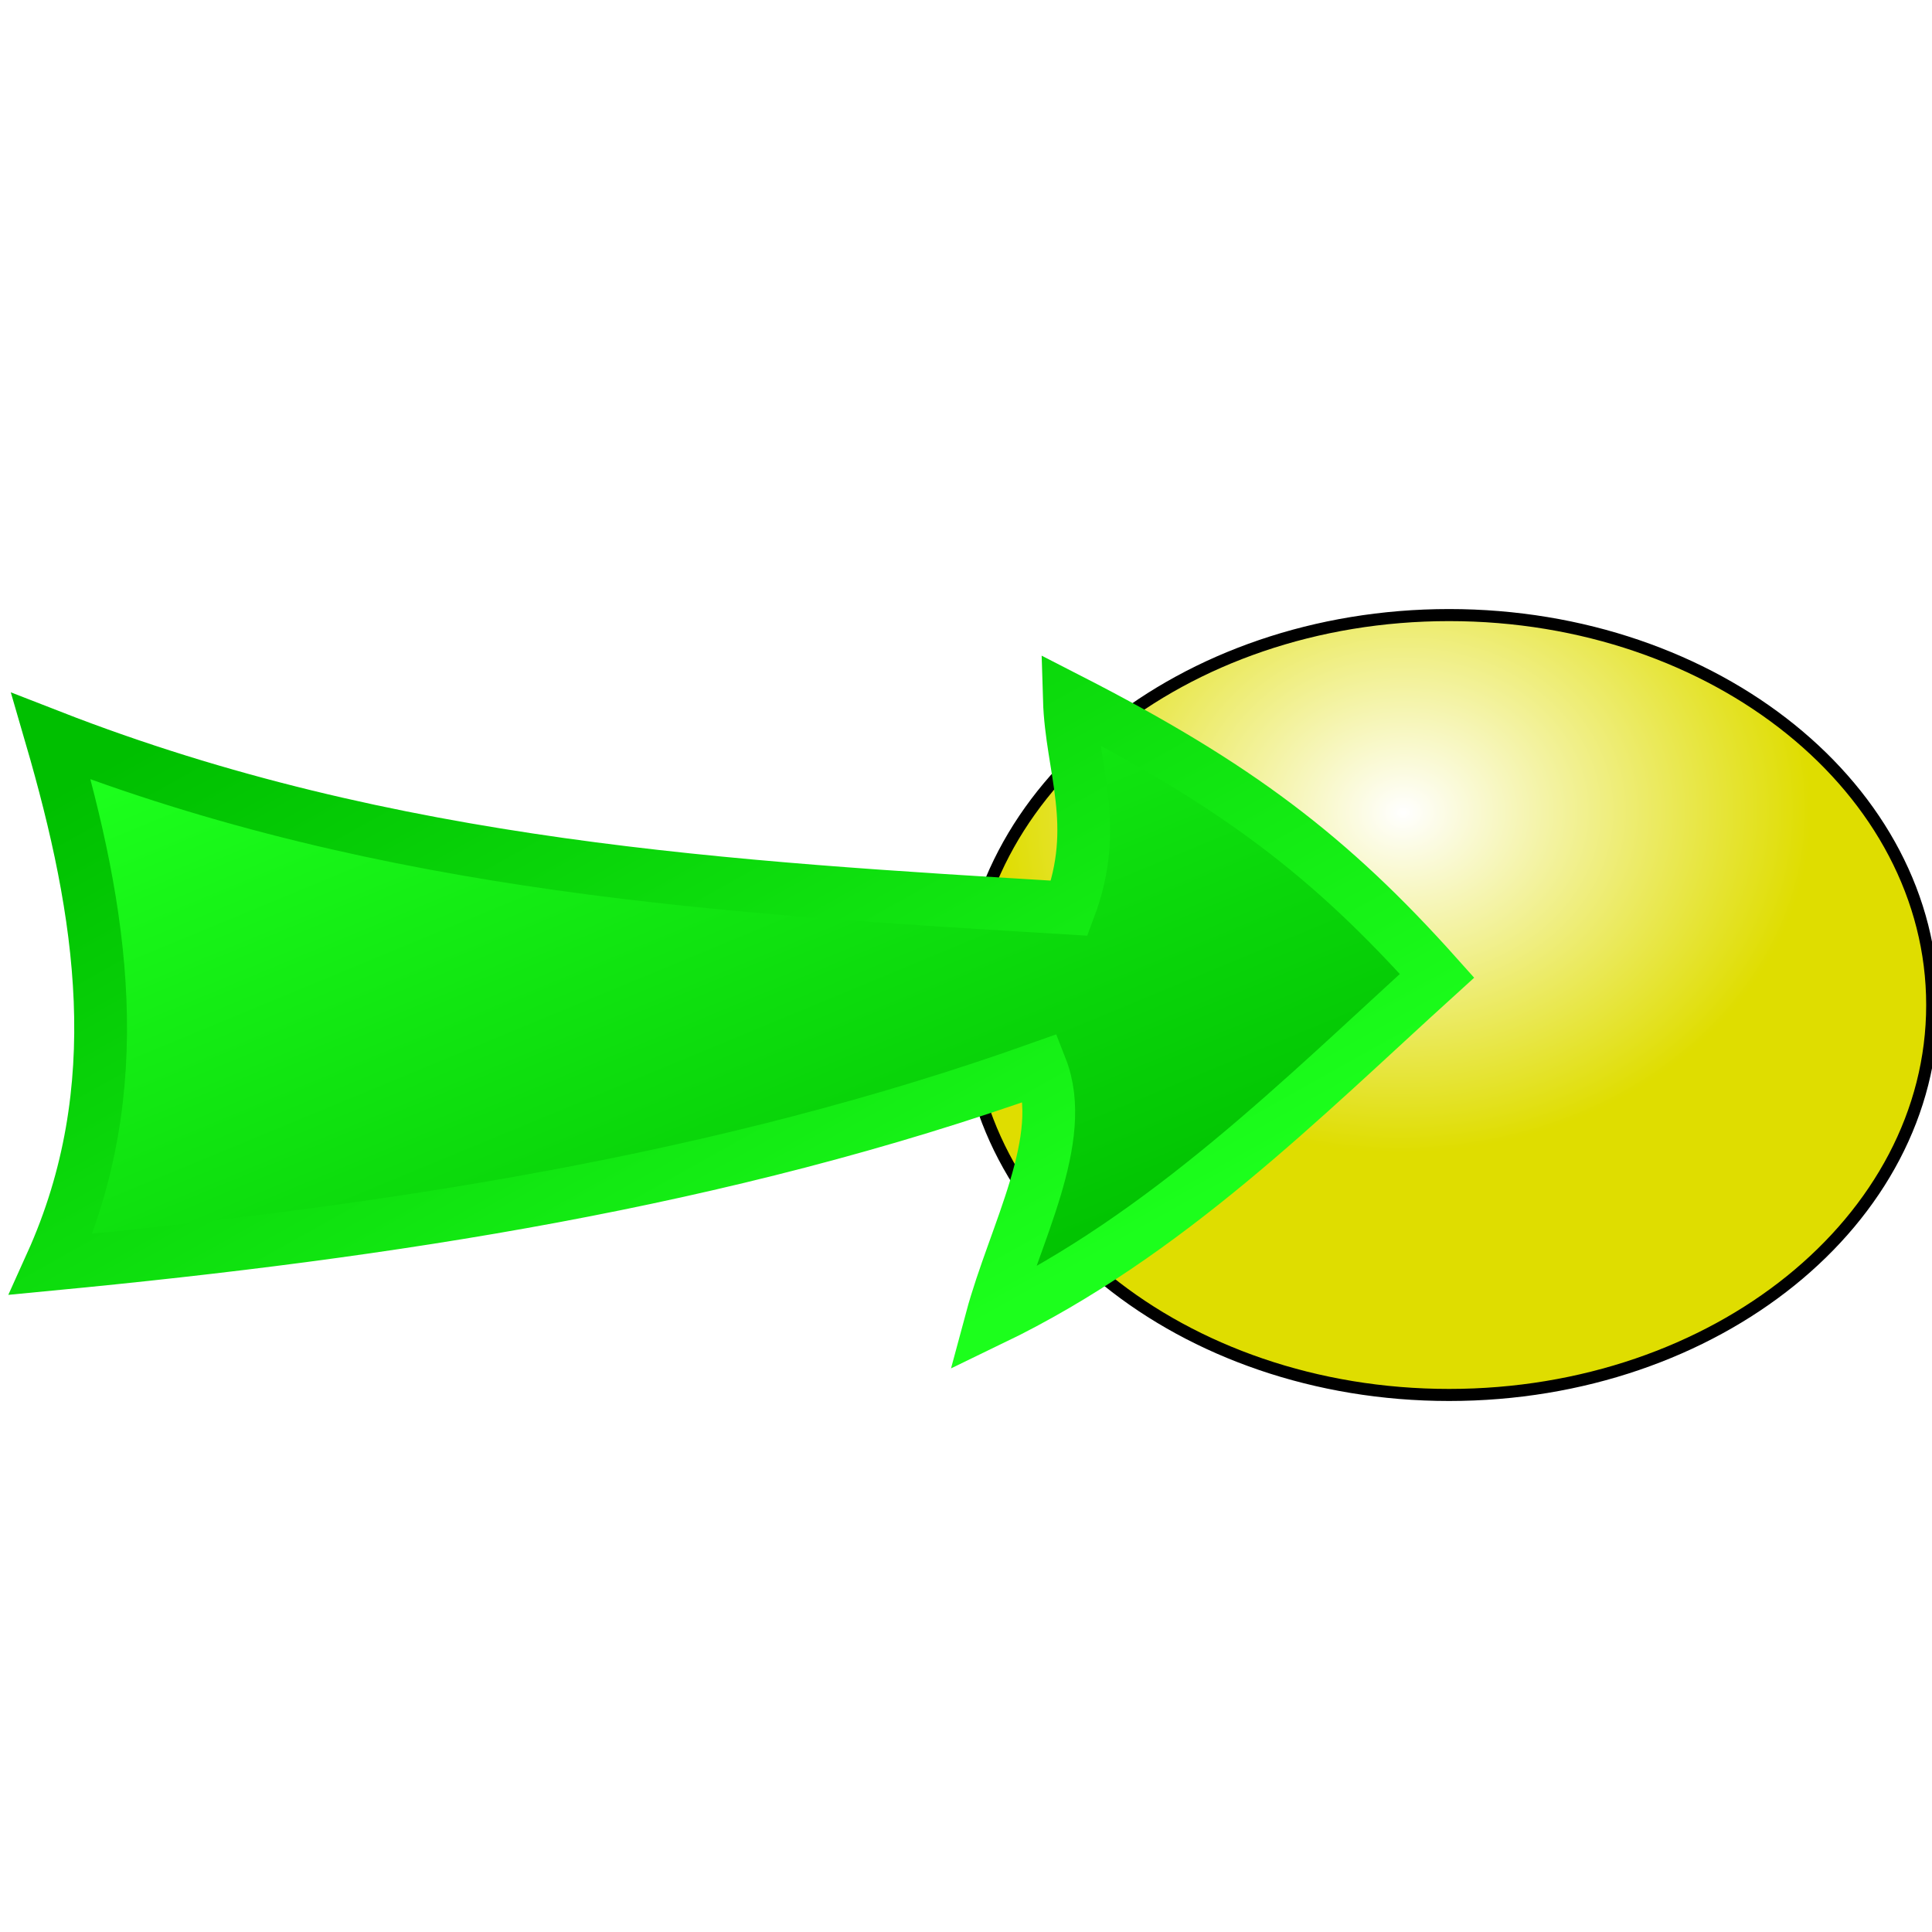
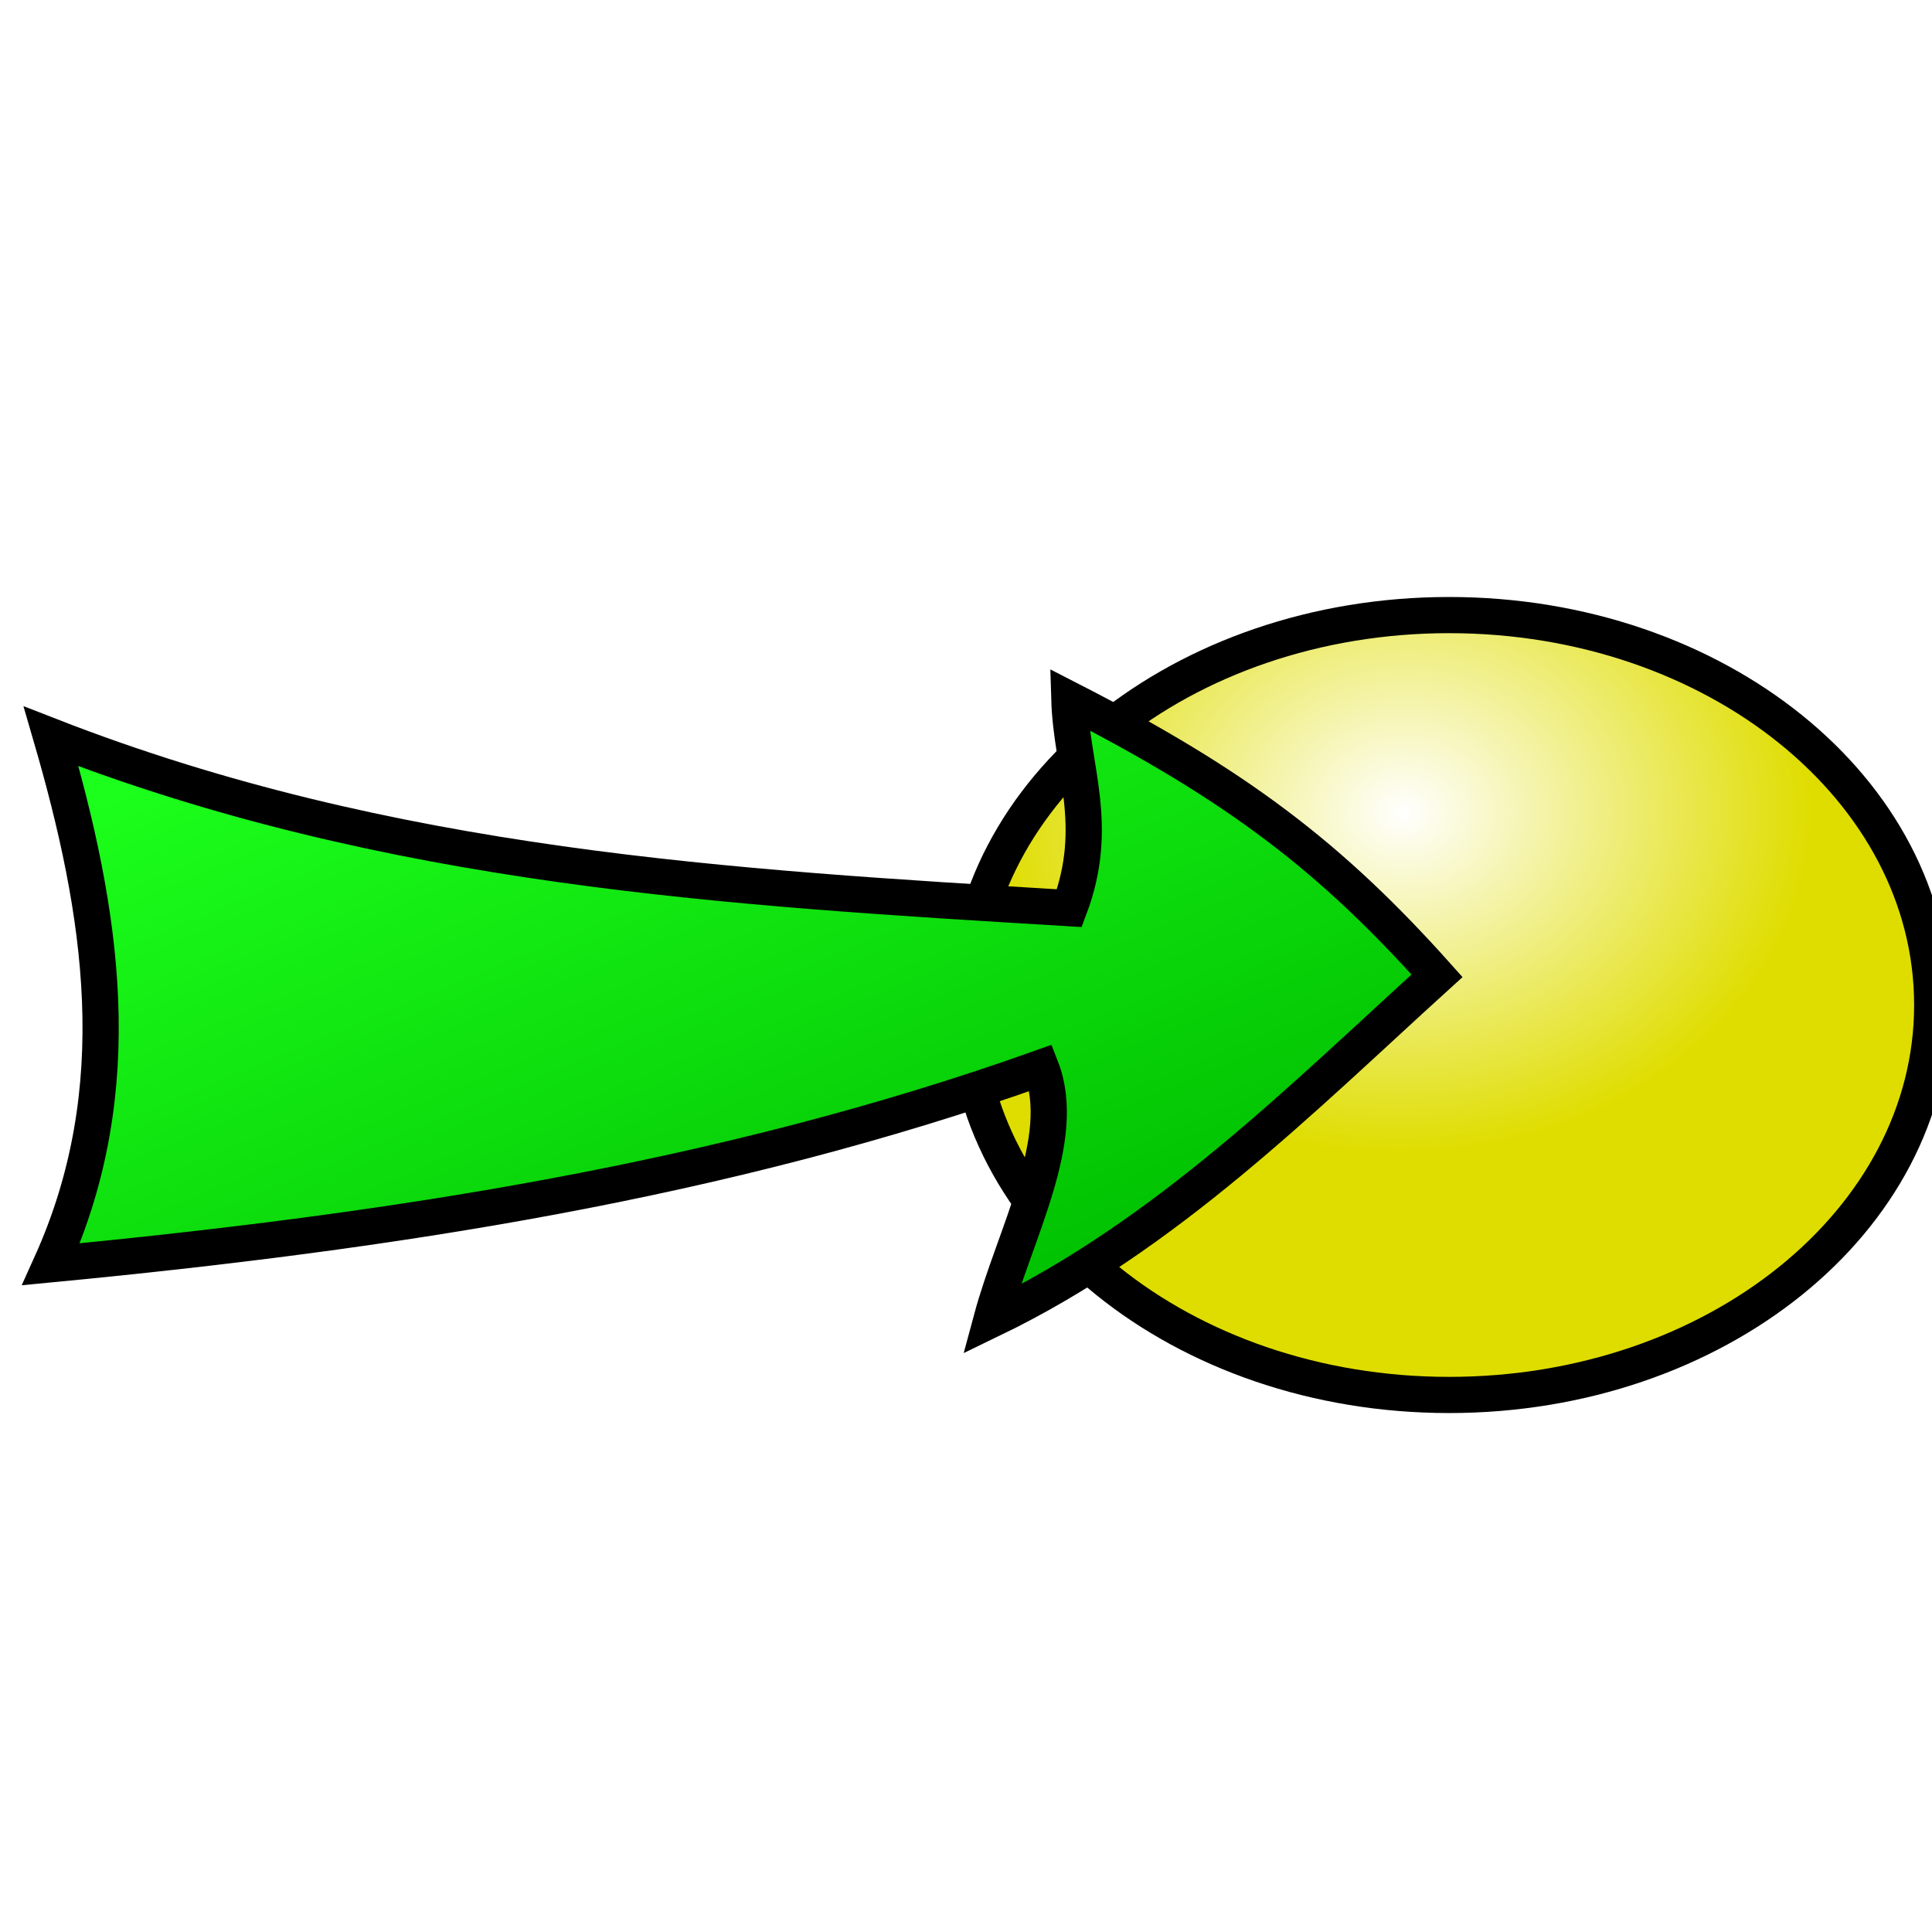
<svg xmlns="http://www.w3.org/2000/svg" xmlns:xlink="http://www.w3.org/1999/xlink" width="16px" height="16px" id="svg2383">
  <defs id="defs2385">
    <linearGradient id="linearGradient4683">
      <stop style="stop-color:#ffffff;stop-opacity:1;" offset="0" id="stop4685" />
      <stop style="stop-color:#dfdd00;stop-opacity:1;" offset="1" id="stop4687" />
    </linearGradient>
    <linearGradient id="linearGradient3239">
      <stop style="stop-color:#ffffff;stop-opacity:1;" offset="0" id="stop3241" />
      <stop style="stop-color:#ffff00;stop-opacity:1;" offset="1" id="stop3243" />
    </linearGradient>
-     <linearGradient xlink:href="#linearGradient2168" id="linearGradient6169" gradientUnits="userSpaceOnUse" gradientTransform="matrix(5.8561301e-2,0,0,5.0844402e-2,-20.4836,-26.46107)" x1="387" y1="630.362" x2="465" y2="751.362" />
    <linearGradient id="linearGradient2168">
      <stop style="stop-color:#00bf00;stop-opacity:1;" offset="0" id="stop2170" />
      <stop style="stop-color:#1cff1c;stop-opacity:1;" offset="1" id="stop2172" />
    </linearGradient>
    <linearGradient xlink:href="#linearGradient2168" id="linearGradient6167" gradientUnits="userSpaceOnUse" gradientTransform="matrix(5.8561301e-2,0,0,5.0844402e-2,-5.199095,-19.54624)" x1="214" y1="609.862" x2="156" y2="488.362" />
    <radialGradient xlink:href="#linearGradient4683" id="radialGradient4689" cx="12.649" cy="0.464" fx="12.649" fy="0.464" r="2.706" gradientTransform="matrix(0.8255894,-1.5555617e-2,1.2946466e-2,0.6871128,2.20004,0.5861906)" gradientUnits="userSpaceOnUse" />
  </defs>
  <g id="layer1">
-     <path style="opacity:1;fill:url(#radialGradient4689);fill-opacity:1;stroke:#000000;stroke-width:0.066;stroke-linecap:round;stroke-miterlimit:4;stroke-dasharray:none;stroke-dashoffset:0;stroke-opacity:1" id="path2467" d="M 15.545,1.761 A 2.644,2.134 0 1 1 10.257,1.761 A 2.644,2.134 0 1 1 15.545,1.761 z" transform="matrix(1.513265,0,0,1.513265,-7.521933,5.658283)" />
-     <path style="fill:url(#linearGradient6167);fill-opacity:1;fill-rule:evenodd;stroke:url(#linearGradient6169);stroke-width:0.437;stroke-linecap:butt;stroke-linejoin:miter;stroke-miterlimit:4;stroke-dasharray:none;stroke-opacity:1" d="M 0.423,6.098 C 0.847,7.555 1.081,9.013 0.423,10.47 C 3.219,10.202 5.98,9.784 8.621,8.843 C 8.852,9.432 8.402,10.218 8.211,10.928 C 9.663,10.227 10.787,9.092 11.901,8.081 C 11.017,7.092 10.242,6.503 8.856,5.793 C 8.873,6.361 9.115,6.833 8.856,7.521 C 6.045,7.351 3.234,7.193 0.423,6.098 z" id="path6165" />
+     <path style="opacity:1;fill:url(#radialGradient4689);fill-opacity:1;stroke:#000000;stroke-width:0.198;stroke-linecap:round;stroke-miterlimit:4;stroke-dasharray:none;stroke-dashoffset:0;stroke-opacity:1" id="path2467" d="M 15.545,1.761 A 2.644,2.134 0 1 1 10.257,1.761 A 2.644,2.134 0 1 1 15.545,1.761 z" transform="matrix(1.513265,0,0,1.513265,-7.521933,5.658283)" />
+     <path style="fill:url(#linearGradient6167);fill-opacity:1;fill-rule:evenodd;stroke:#000000;stroke-width:0.3;stroke-linecap:butt;stroke-linejoin:miter;stroke-miterlimit:4;stroke-dasharray:none;stroke-opacity:1" d="M 0.423,6.098 C 0.847,7.555 1.081,9.013 0.423,10.47 C 3.219,10.202 5.98,9.784 8.621,8.843 C 8.852,9.432 8.402,10.218 8.211,10.928 C 9.663,10.227 10.787,9.092 11.901,8.081 C 11.017,7.092 10.242,6.503 8.856,5.793 C 8.873,6.361 9.115,6.833 8.856,7.521 C 6.045,7.351 3.234,7.193 0.423,6.098 z" id="path6165" />
  </g>
</svg>
